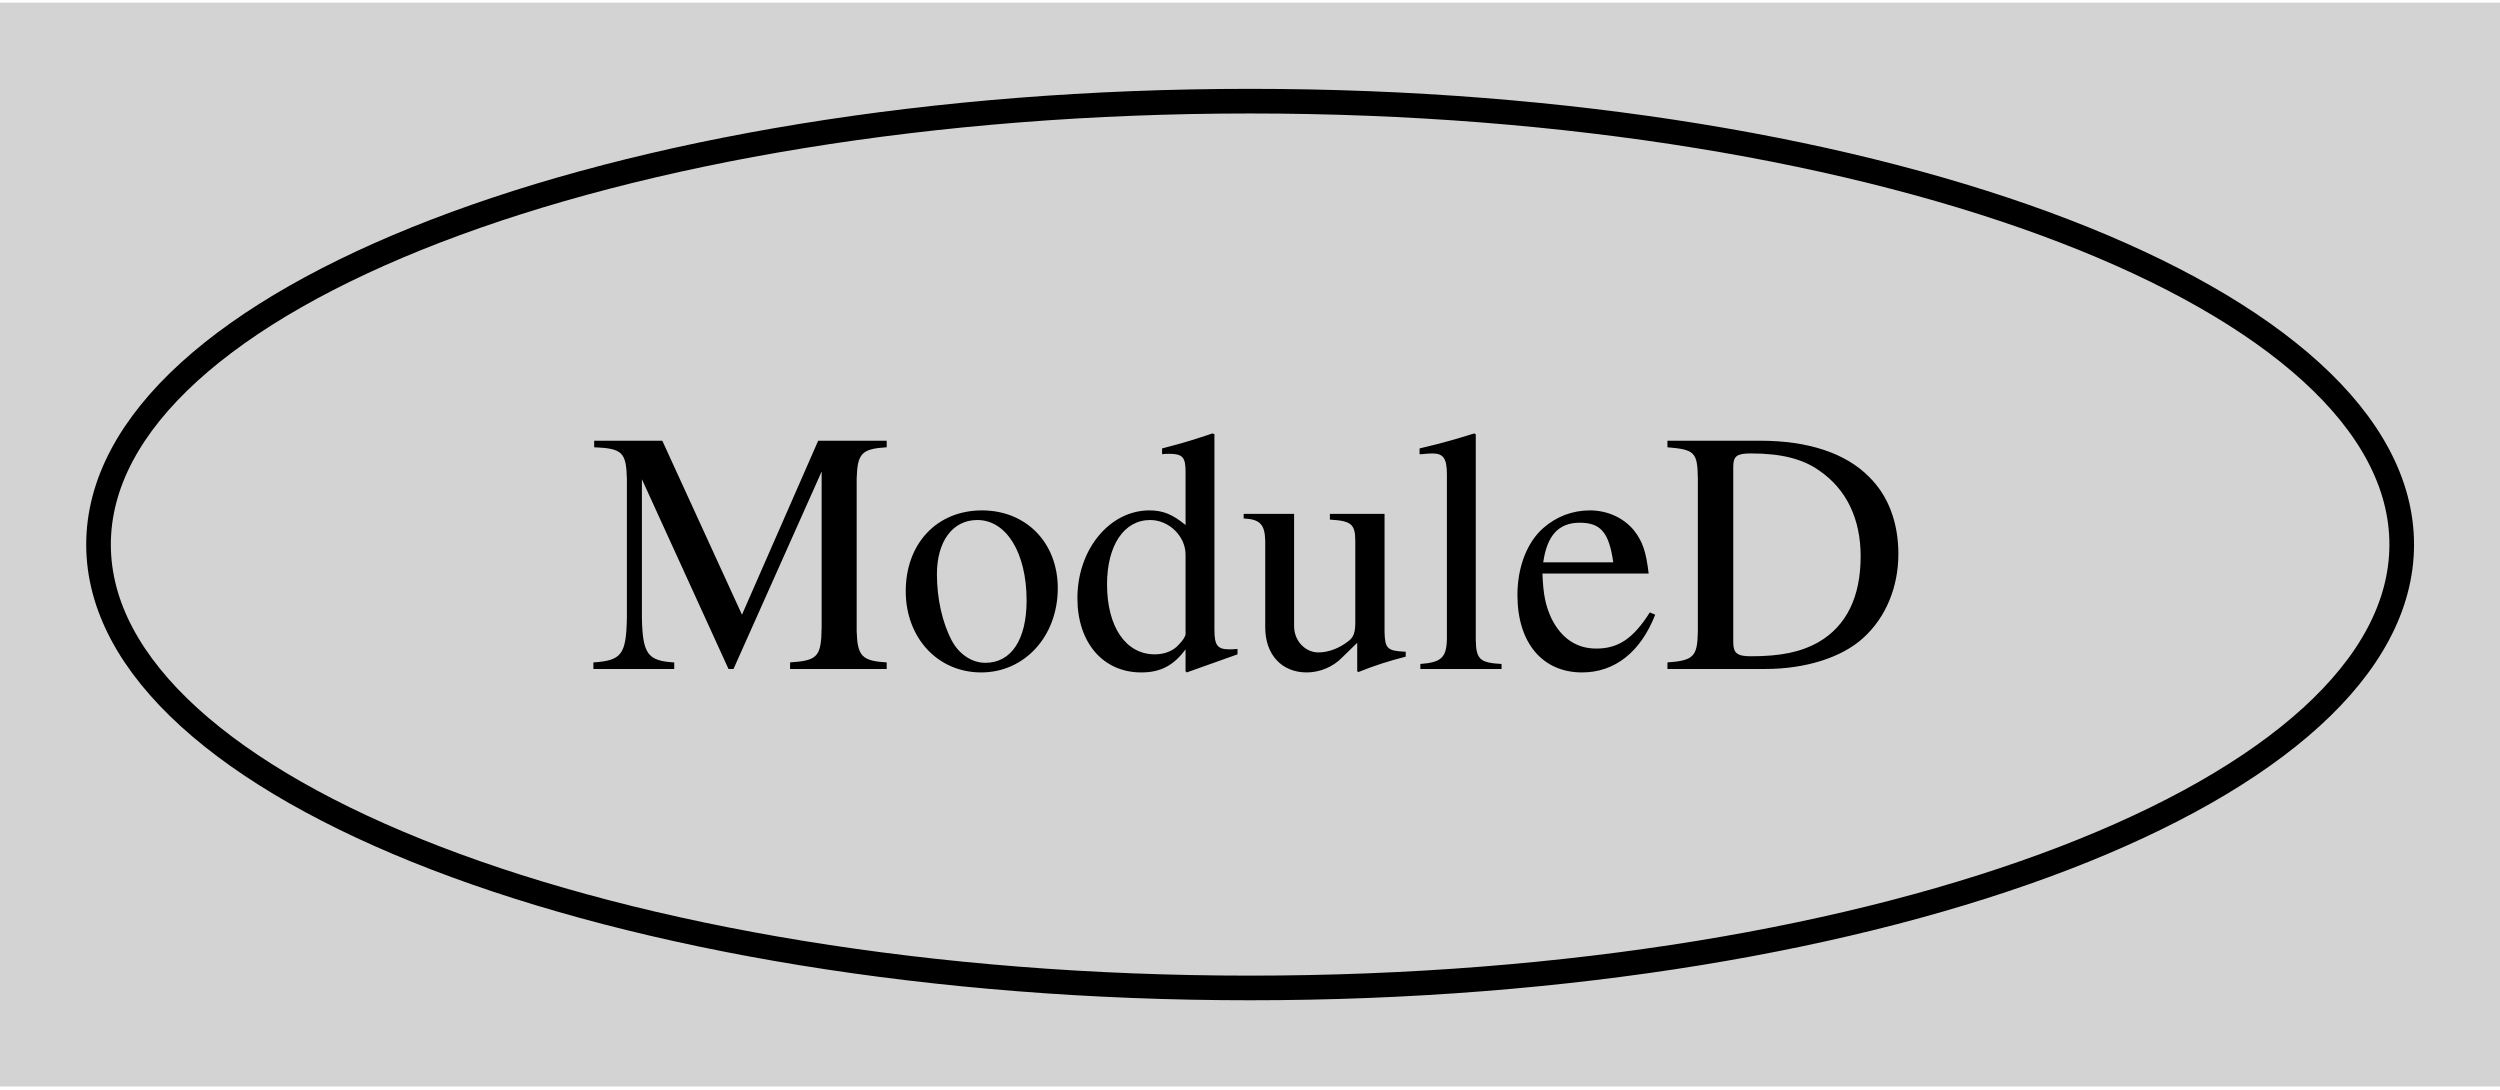
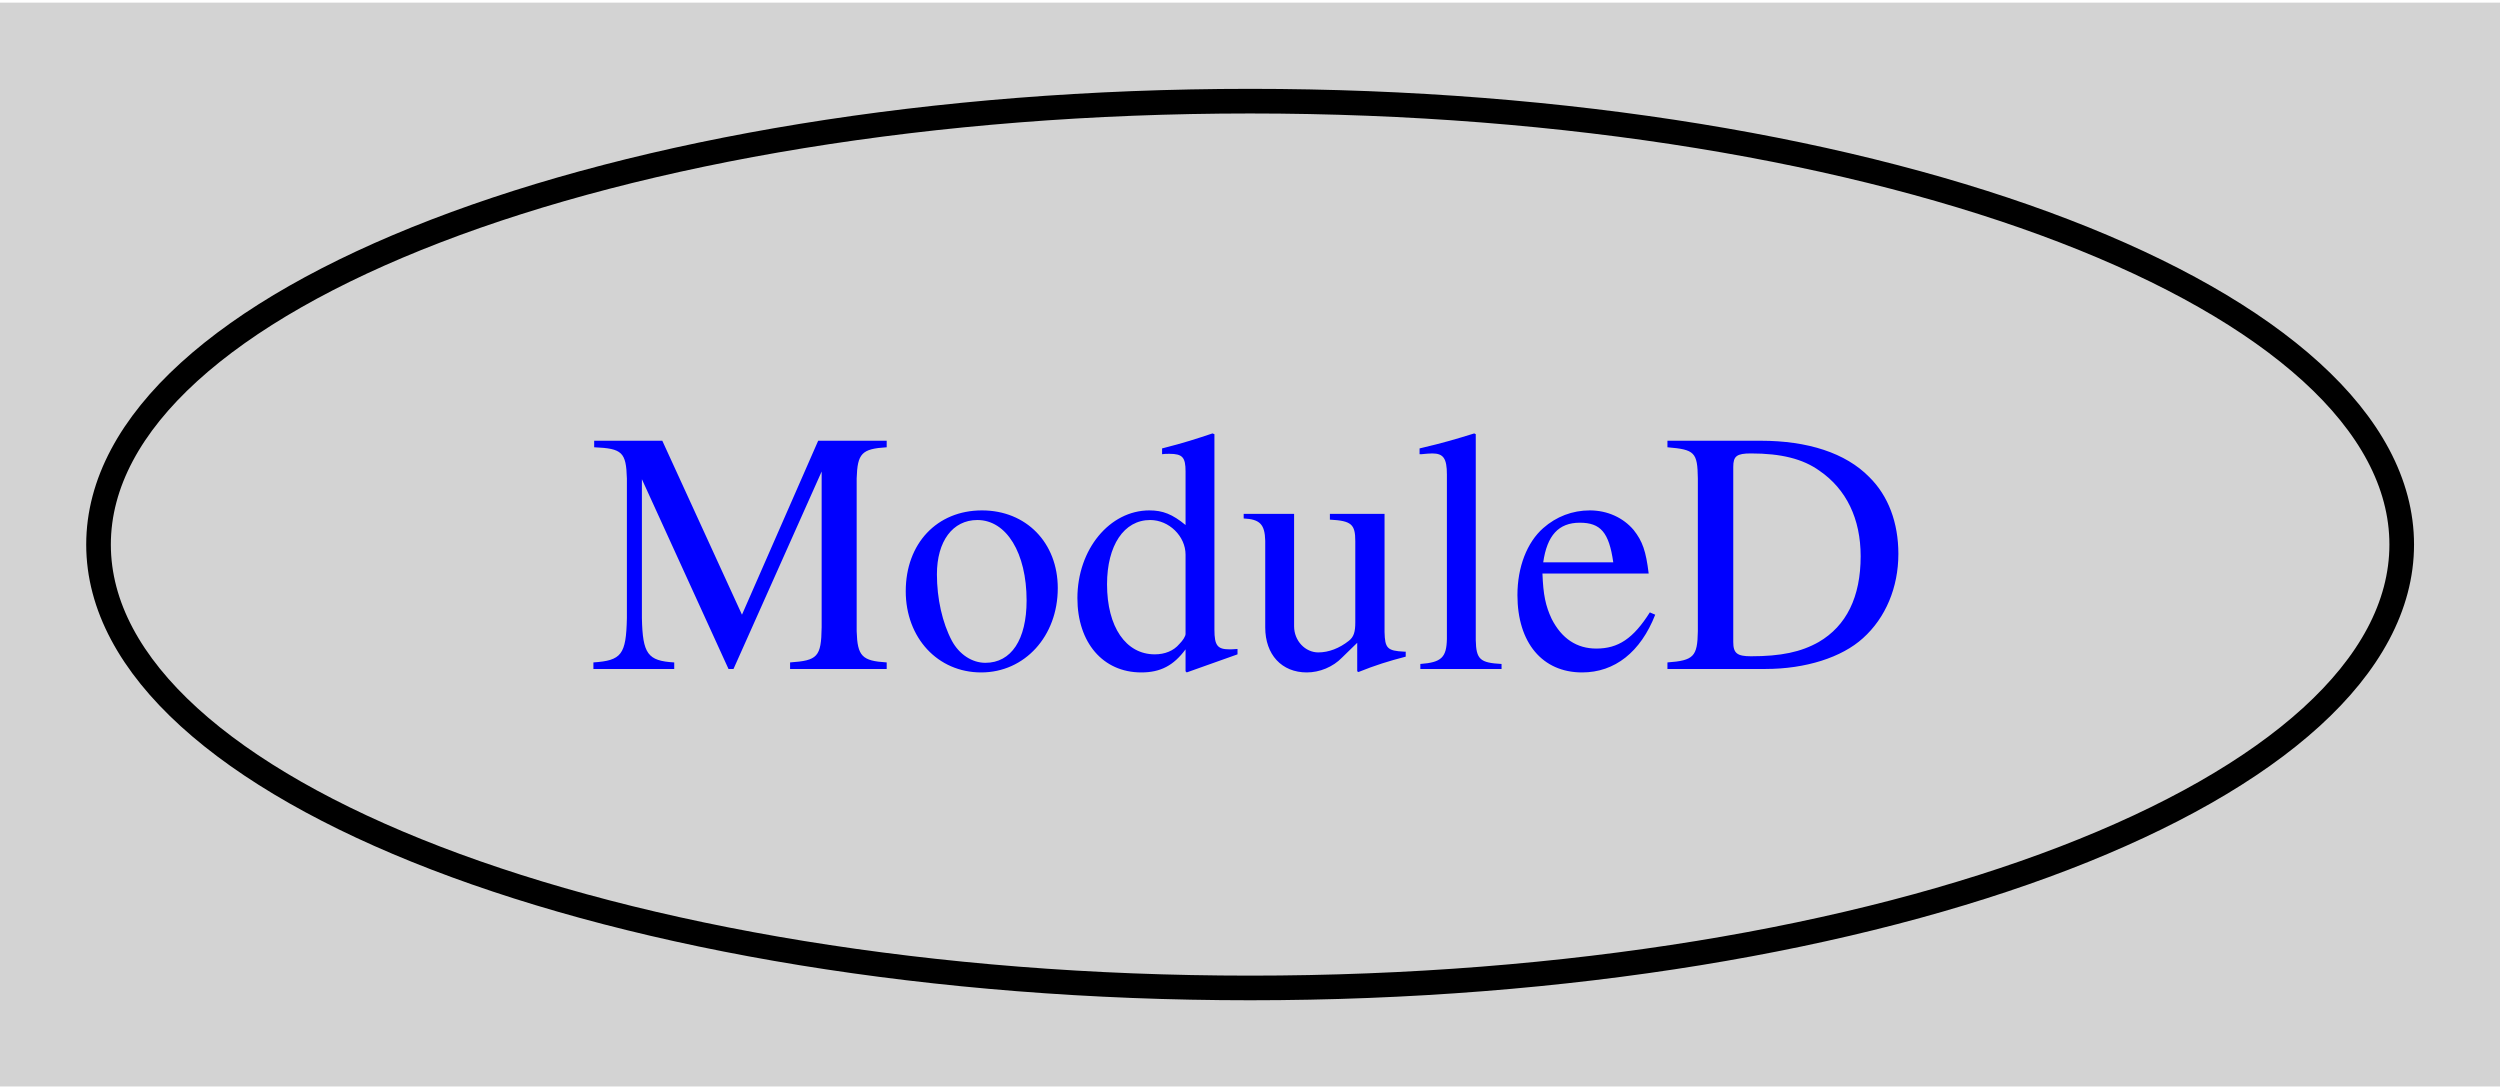
- <svg xmlns="http://www.w3.org/2000/svg" width="101pt" height="44pt" viewBox="0.00 0.00 101.49 44.00">
+ <svg xmlns="http://www.w3.org/2000/svg" xmlns:xlink="http://www.w3.org/1999/xlink" width="101pt" height="44pt" viewBox="0.00 0.00 101.49 44.00">
  <g id="graph0" class="graph" transform="scale(1 1) rotate(0) translate(4 40)">
    <polygon fill="lightgray" stroke="none" points="-4,4 -4,-40 97.49,-40 97.49,4 -4,4" />
    <g id="node1" class="node">
-       <ellipse fill="none" stroke="black" cx="46.75" cy="-18" rx="46.75" ry="18" />
-       <text text-anchor="middle" x="46.75" y="-12.95" font-family="Times,serif" font-size="14.00">ModuleD</text>
+       <g id="a_node1">
+         <a xlink:href="https://github.com/SeanShubin/code_structure_sample_elixir/blob/master/lib/path_c/module_d.ex" xlink:title="ModuleD">
+           <ellipse fill="none" stroke="black" cx="46.75" cy="-18" rx="46.75" ry="18" />
+           <text text-anchor="middle" x="46.75" y="-12.95" font-family="Times,serif" font-size="14.00" fill="blue">ModuleD</text>
+         </a>
+       </g>
    </g>
  </g>
</svg>
